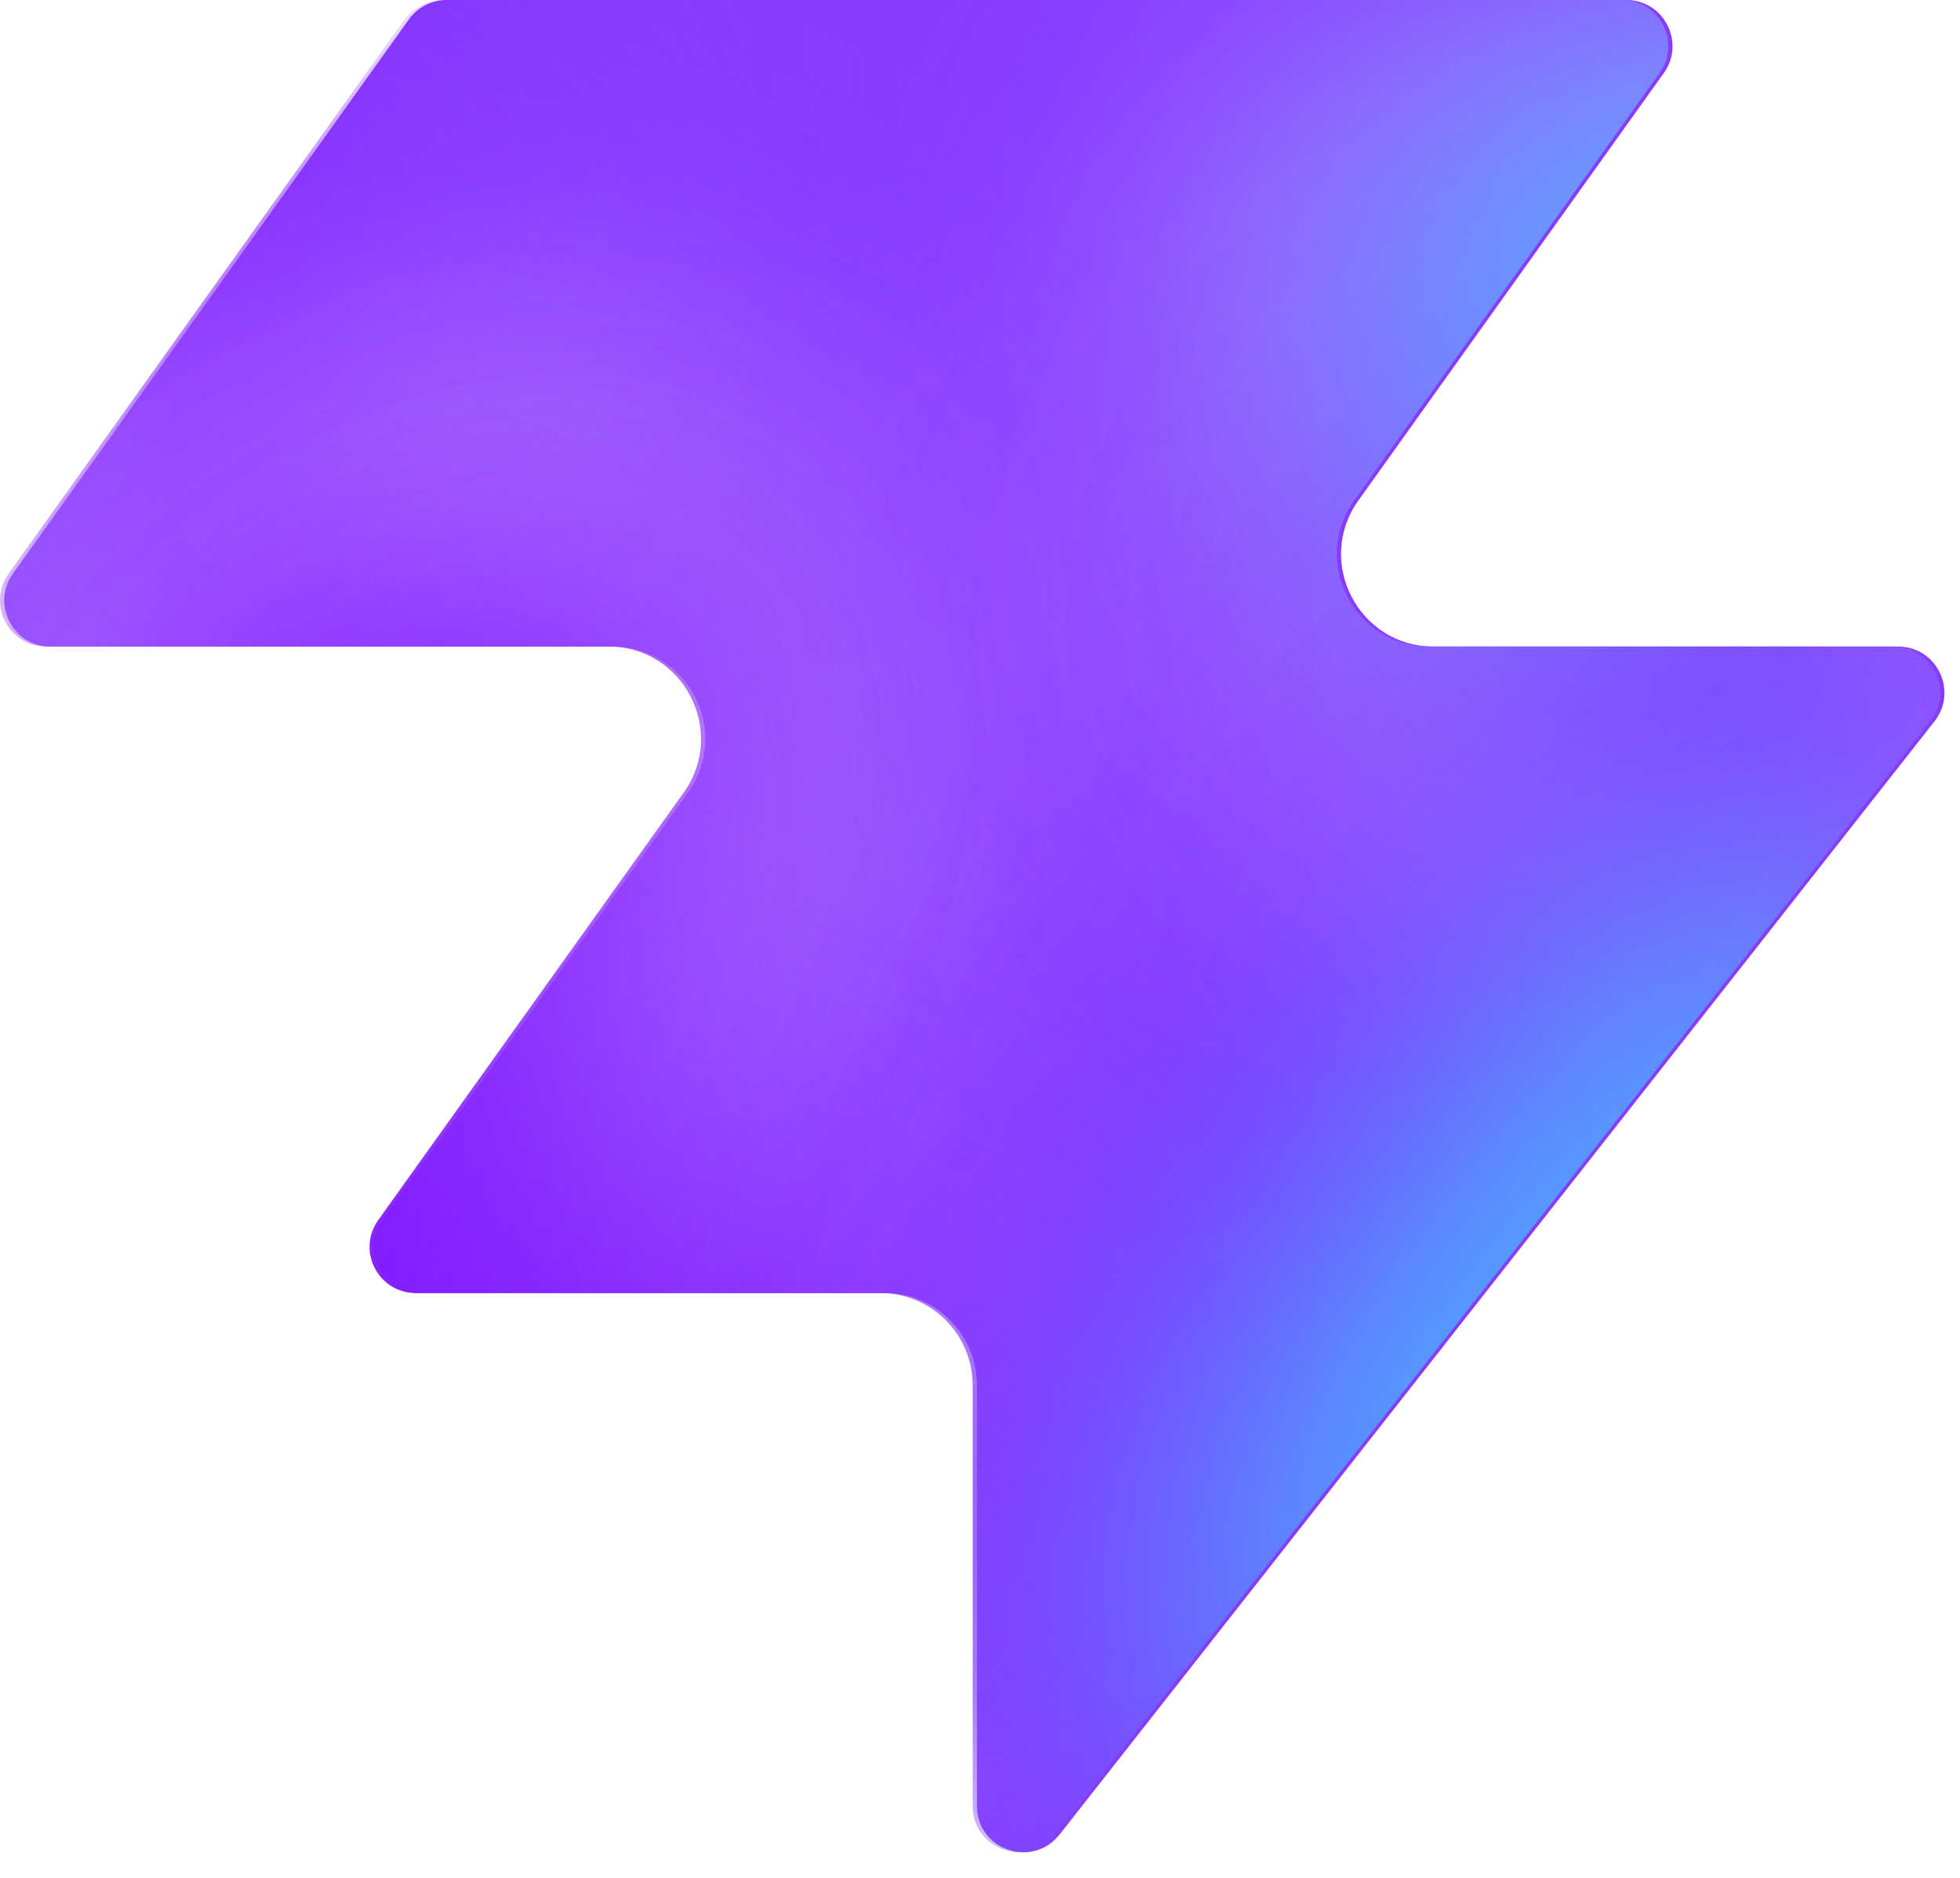
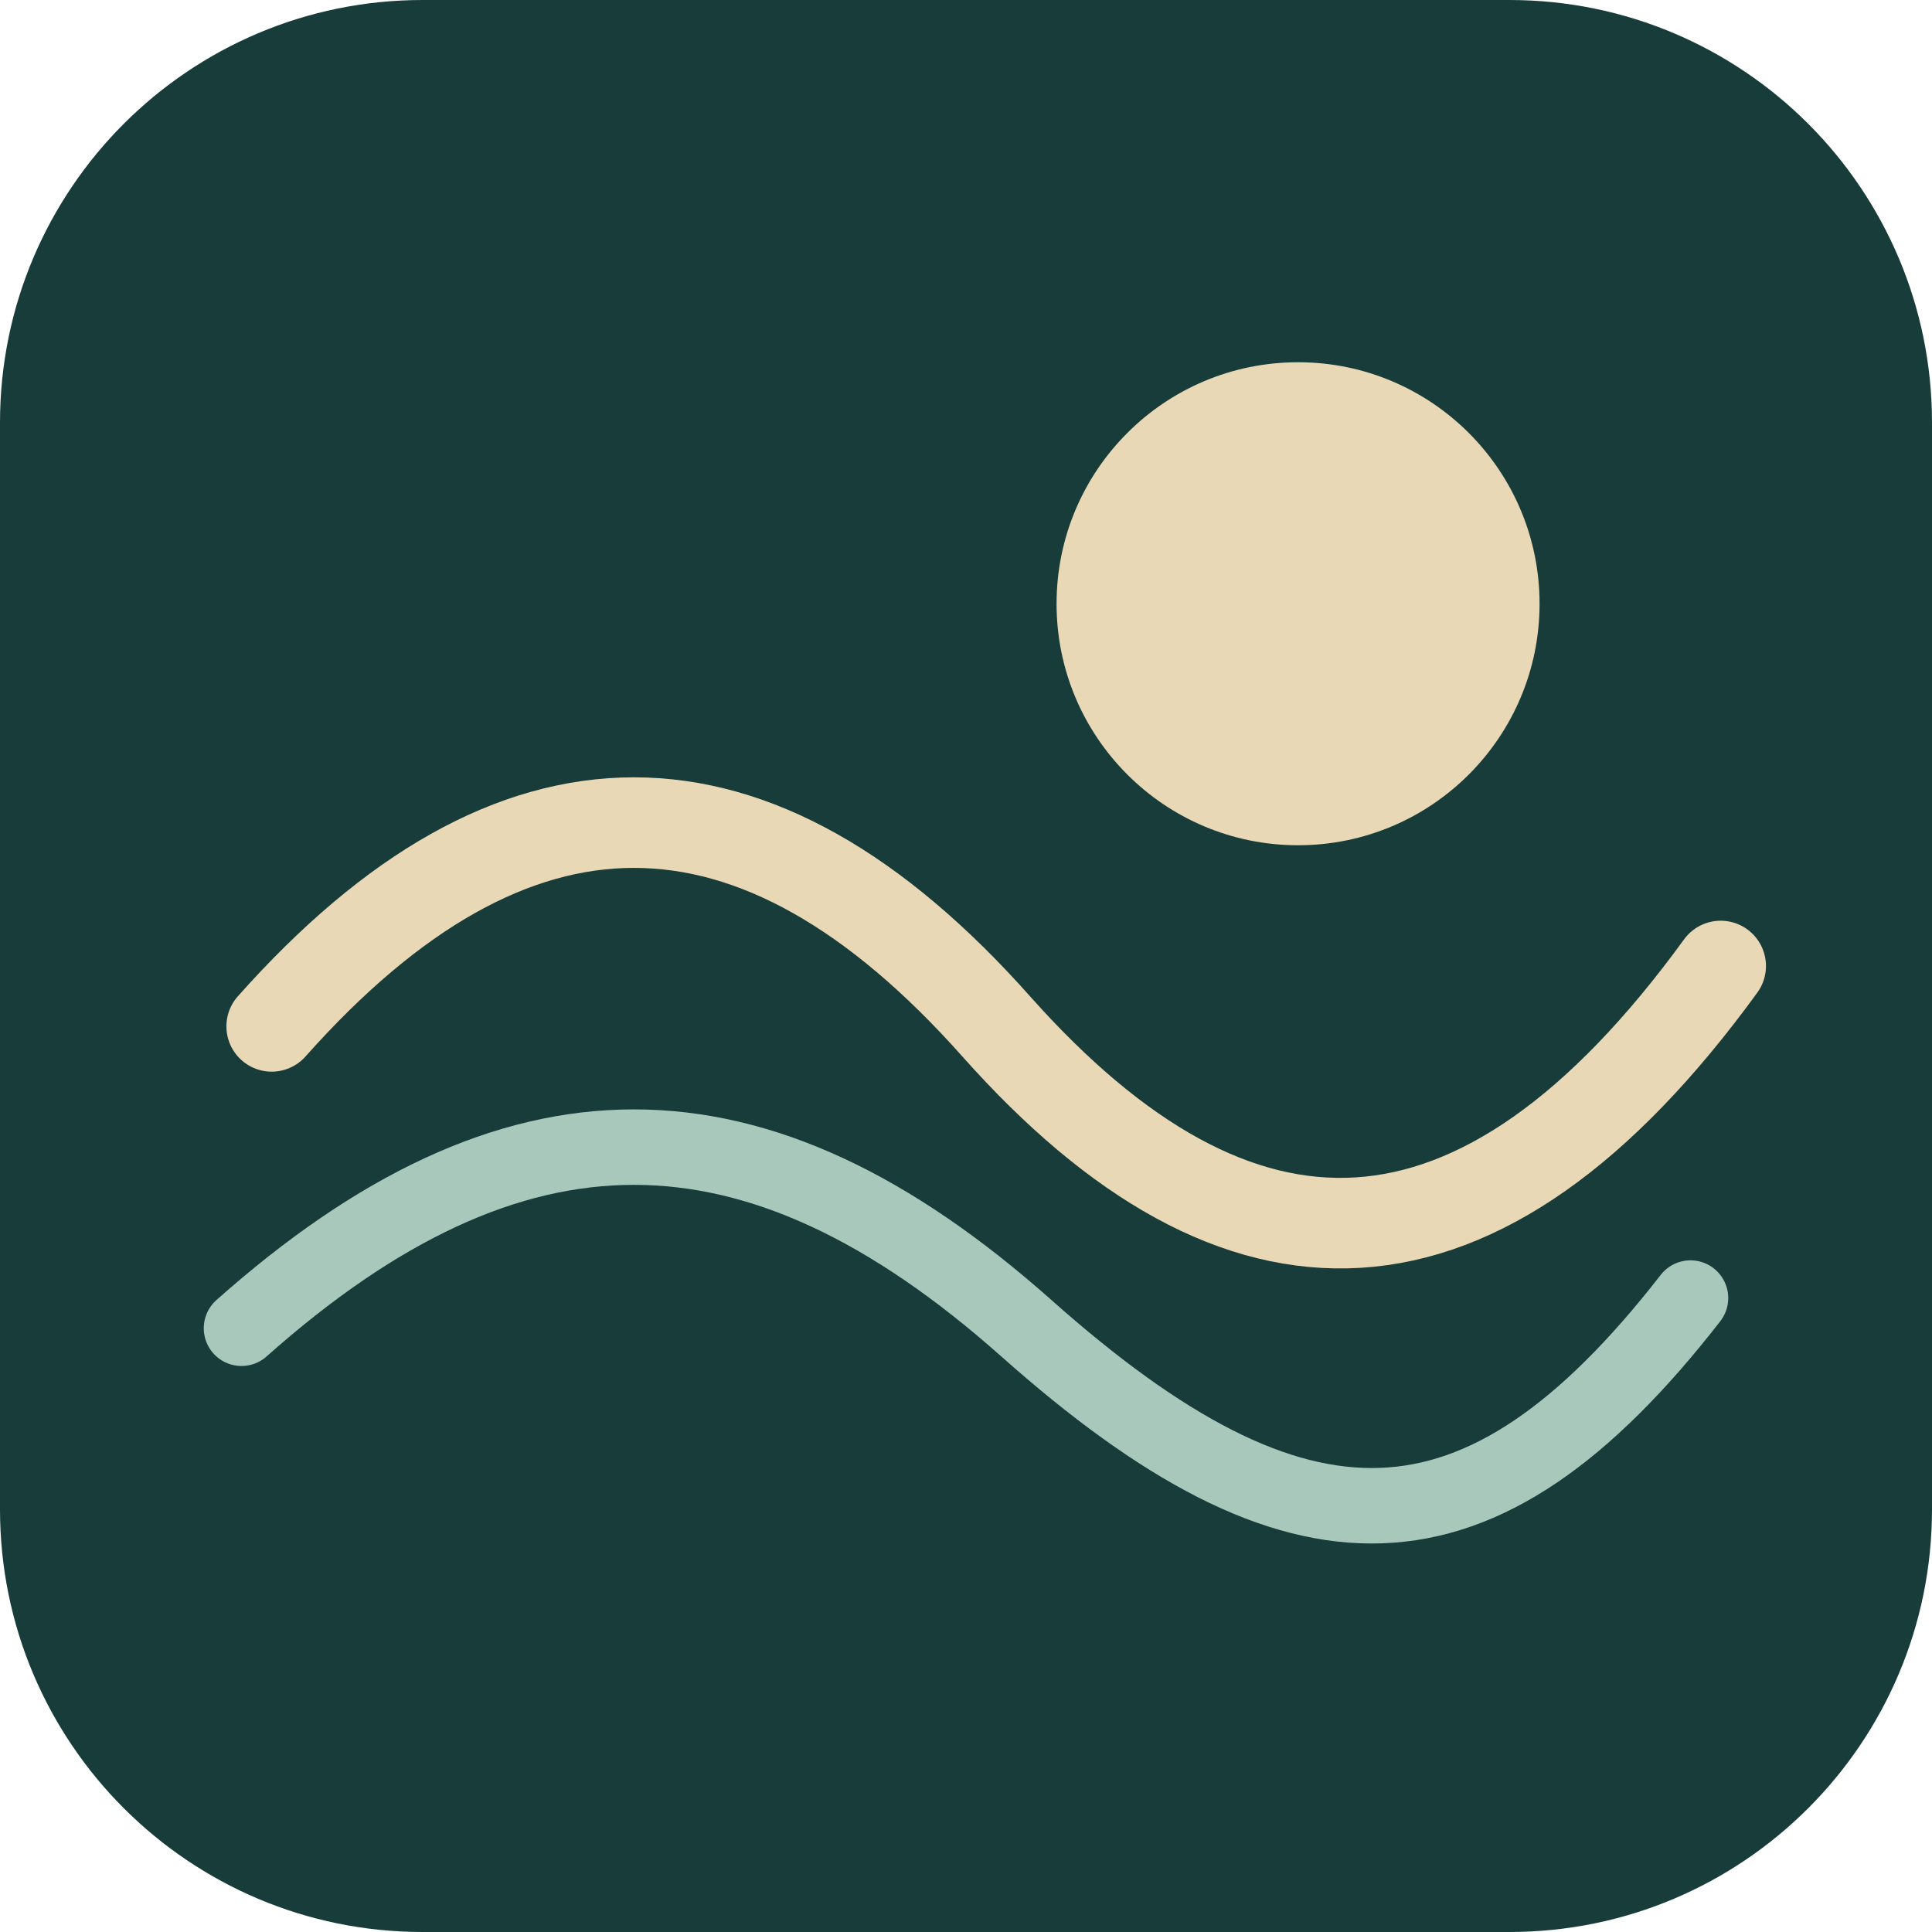
- <svg xmlns="http://www.w3.org/2000/svg" width="48" height="46" fill="none" viewBox="0 0 48 46">
-   <path fill="#863bff" d="M25.946 44.938c-.664.845-2.021.375-2.021-.698V33.937a2.26 2.26 0 0 0-2.262-2.262H10.287c-.92 0-1.456-1.04-.92-1.788l7.48-10.471c1.07-1.497 0-3.578-1.842-3.578H1.237c-.92 0-1.456-1.04-.92-1.788L10.013.474c.214-.297.556-.474.92-.474h28.894c.92 0 1.456 1.04.92 1.788l-7.48 10.471c-1.07 1.498 0 3.579 1.842 3.579h11.377c.943 0 1.473 1.088.89 1.83L25.947 44.94z" style="fill:#863bff;fill:color(display-p3 .525 .23 1);fill-opacity:1" />
-   <mask id="a" width="48" height="46" x="0" y="0" maskUnits="userSpaceOnUse" style="mask-type:alpha">
-     <path fill="#000" d="M25.842 44.938c-.664.844-2.021.375-2.021-.698V33.937a2.26 2.26 0 0 0-2.262-2.262H10.183c-.92 0-1.456-1.04-.92-1.788l7.48-10.471c1.07-1.498 0-3.579-1.842-3.579H1.133c-.92 0-1.456-1.04-.92-1.787L9.91.473c.214-.297.556-.474.92-.474h28.894c.92 0 1.456 1.04.92 1.788l-7.48 10.471c-1.07 1.498 0 3.578 1.842 3.578h11.377c.943 0 1.473 1.088.89 1.832L25.843 44.94z" style="fill:#000;fill-opacity:1" />
-   </mask>
-   <g mask="url(#a)">
-     <g filter="url(#b)">
-       <ellipse cx="5.508" cy="14.704" fill="#ede6ff" rx="5.508" ry="14.704" style="fill:#ede6ff;fill:color(display-p3 .927 .903 1);fill-opacity:1" transform="matrix(.00324 1 1 -.00324 -4.47 31.516)" />
-     </g>
-     <g filter="url(#c)">
-       <ellipse cx="10.399" cy="29.851" fill="#ede6ff" rx="10.399" ry="29.851" style="fill:#ede6ff;fill:color(display-p3 .927 .903 1);fill-opacity:1" transform="matrix(.00324 1 1 -.00324 -39.328 7.883)" />
-     </g>
-     <g filter="url(#d)">
-       <ellipse cx="5.508" cy="30.487" fill="#7e14ff" rx="5.508" ry="30.487" style="fill:#7e14ff;fill:color(display-p3 .492 .077 1);fill-opacity:1" transform="rotate(89.814 -25.913 -14.639)scale(1 -1)" />
-     </g>
-     <g filter="url(#e)">
-       <ellipse cx="5.508" cy="30.599" fill="#7e14ff" rx="5.508" ry="30.599" style="fill:#7e14ff;fill:color(display-p3 .492 .077 1);fill-opacity:1" transform="rotate(89.814 -32.644 -3.334)scale(1 -1)" />
-     </g>
-     <g filter="url(#f)">
-       <ellipse cx="5.508" cy="30.599" fill="#7e14ff" rx="5.508" ry="30.599" style="fill:#7e14ff;fill:color(display-p3 .492 .077 1);fill-opacity:1" transform="matrix(.00324 1 1 -.00324 -34.34 30.47)" />
-     </g>
-     <g filter="url(#g)">
-       <ellipse cx="14.072" cy="22.078" fill="#ede6ff" rx="14.072" ry="22.078" style="fill:#ede6ff;fill:color(display-p3 .927 .903 1);fill-opacity:1" transform="rotate(93.35 24.506 48.493)scale(-1 1)" />
-     </g>
-     <g filter="url(#h)">
-       <ellipse cx="3.47" cy="21.501" fill="#7e14ff" rx="3.47" ry="21.501" style="fill:#7e14ff;fill:color(display-p3 .492 .077 1);fill-opacity:1" transform="rotate(89.009 28.708 47.59)scale(-1 1)" />
-     </g>
-     <g filter="url(#i)">
-       <ellipse cx="3.47" cy="21.501" fill="#7e14ff" rx="3.47" ry="21.501" style="fill:#7e14ff;fill:color(display-p3 .492 .077 1);fill-opacity:1" transform="rotate(89.009 28.708 47.59)scale(-1 1)" />
-     </g>
-     <g filter="url(#j)">
-       <ellipse cx=".387" cy="8.972" fill="#7e14ff" rx="4.407" ry="29.108" style="fill:#7e14ff;fill:color(display-p3 .492 .077 1);fill-opacity:1" transform="rotate(39.51 .387 8.972)" />
-     </g>
-     <g filter="url(#k)">
-       <ellipse cx="47.523" cy="-6.092" fill="#7e14ff" rx="4.407" ry="29.108" style="fill:#7e14ff;fill:color(display-p3 .492 .077 1);fill-opacity:1" transform="rotate(37.892 47.523 -6.092)" />
-     </g>
-     <g filter="url(#l)">
-       <ellipse cx="41.412" cy="6.333" fill="#47bfff" rx="5.971" ry="9.665" style="fill:#47bfff;fill:color(display-p3 .28 .748 1);fill-opacity:1" transform="rotate(37.892 41.412 6.333)" />
-     </g>
-     <g filter="url(#m)">
-       <ellipse cx="-1.879" cy="38.332" fill="#7e14ff" rx="4.407" ry="29.108" style="fill:#7e14ff;fill:color(display-p3 .492 .077 1);fill-opacity:1" transform="rotate(37.892 -1.88 38.332)" />
-     </g>
-     <g filter="url(#n)">
-       <ellipse cx="-1.879" cy="38.332" fill="#7e14ff" rx="4.407" ry="29.108" style="fill:#7e14ff;fill:color(display-p3 .492 .077 1);fill-opacity:1" transform="rotate(37.892 -1.88 38.332)" />
-     </g>
-     <g filter="url(#o)">
-       <ellipse cx="35.651" cy="29.907" fill="#7e14ff" rx="4.407" ry="29.108" style="fill:#7e14ff;fill:color(display-p3 .492 .077 1);fill-opacity:1" transform="rotate(37.892 35.651 29.907)" />
-     </g>
-     <g filter="url(#p)">
-       <ellipse cx="38.418" cy="32.4" fill="#47bfff" rx="5.971" ry="15.297" style="fill:#47bfff;fill:color(display-p3 .28 .748 1);fill-opacity:1" transform="rotate(37.892 38.418 32.4)" />
-     </g>
-   </g>
-   <defs>
-     <filter id="b" width="60.045" height="41.654" x="-19.77" y="16.149" color-interpolation-filters="sRGB" filterUnits="userSpaceOnUse">
-       <feFlood flood-opacity="0" result="BackgroundImageFix" />
-       <feBlend in="SourceGraphic" in2="BackgroundImageFix" result="shape" />
-       <feGaussianBlur result="effect1_foregroundBlur_2002_17158" stdDeviation="7.659" />
-     </filter>
-     <filter id="c" width="90.34" height="51.437" x="-54.613" y="-7.533" color-interpolation-filters="sRGB" filterUnits="userSpaceOnUse">
-       <feFlood flood-opacity="0" result="BackgroundImageFix" />
-       <feBlend in="SourceGraphic" in2="BackgroundImageFix" result="shape" />
-       <feGaussianBlur result="effect1_foregroundBlur_2002_17158" stdDeviation="7.659" />
-     </filter>
-     <filter id="d" width="79.355" height="29.4" x="-49.64" y="2.03" color-interpolation-filters="sRGB" filterUnits="userSpaceOnUse">
-       <feFlood flood-opacity="0" result="BackgroundImageFix" />
-       <feBlend in="SourceGraphic" in2="BackgroundImageFix" result="shape" />
-       <feGaussianBlur result="effect1_foregroundBlur_2002_17158" stdDeviation="4.596" />
-     </filter>
-     <filter id="e" width="79.579" height="29.4" x="-45.045" y="20.029" color-interpolation-filters="sRGB" filterUnits="userSpaceOnUse">
-       <feFlood flood-opacity="0" result="BackgroundImageFix" />
-       <feBlend in="SourceGraphic" in2="BackgroundImageFix" result="shape" />
-       <feGaussianBlur result="effect1_foregroundBlur_2002_17158" stdDeviation="4.596" />
-     </filter>
-     <filter id="f" width="79.579" height="29.4" x="-43.513" y="21.178" color-interpolation-filters="sRGB" filterUnits="userSpaceOnUse">
-       <feFlood flood-opacity="0" result="BackgroundImageFix" />
-       <feBlend in="SourceGraphic" in2="BackgroundImageFix" result="shape" />
-       <feGaussianBlur result="effect1_foregroundBlur_2002_17158" stdDeviation="4.596" />
-     </filter>
-     <filter id="g" width="74.749" height="58.852" x="15.756" y="-17.901" color-interpolation-filters="sRGB" filterUnits="userSpaceOnUse">
-       <feFlood flood-opacity="0" result="BackgroundImageFix" />
-       <feBlend in="SourceGraphic" in2="BackgroundImageFix" result="shape" />
-       <feGaussianBlur result="effect1_foregroundBlur_2002_17158" stdDeviation="7.659" />
-     </filter>
-     <filter id="h" width="61.377" height="25.362" x="23.548" y="2.284" color-interpolation-filters="sRGB" filterUnits="userSpaceOnUse">
-       <feFlood flood-opacity="0" result="BackgroundImageFix" />
-       <feBlend in="SourceGraphic" in2="BackgroundImageFix" result="shape" />
-       <feGaussianBlur result="effect1_foregroundBlur_2002_17158" stdDeviation="4.596" />
-     </filter>
-     <filter id="i" width="61.377" height="25.362" x="23.548" y="2.284" color-interpolation-filters="sRGB" filterUnits="userSpaceOnUse">
-       <feFlood flood-opacity="0" result="BackgroundImageFix" />
-       <feBlend in="SourceGraphic" in2="BackgroundImageFix" result="shape" />
-       <feGaussianBlur result="effect1_foregroundBlur_2002_17158" stdDeviation="4.596" />
-     </filter>
-     <filter id="j" width="56.045" height="63.649" x="-27.636" y="-22.853" color-interpolation-filters="sRGB" filterUnits="userSpaceOnUse">
-       <feFlood flood-opacity="0" result="BackgroundImageFix" />
-       <feBlend in="SourceGraphic" in2="BackgroundImageFix" result="shape" />
-       <feGaussianBlur result="effect1_foregroundBlur_2002_17158" stdDeviation="4.596" />
-     </filter>
-     <filter id="k" width="54.814" height="64.646" x="20.116" y="-38.415" color-interpolation-filters="sRGB" filterUnits="userSpaceOnUse">
-       <feFlood flood-opacity="0" result="BackgroundImageFix" />
-       <feBlend in="SourceGraphic" in2="BackgroundImageFix" result="shape" />
-       <feGaussianBlur result="effect1_foregroundBlur_2002_17158" stdDeviation="4.596" />
-     </filter>
-     <filter id="l" width="33.541" height="35.313" x="24.641" y="-11.323" color-interpolation-filters="sRGB" filterUnits="userSpaceOnUse">
-       <feFlood flood-opacity="0" result="BackgroundImageFix" />
-       <feBlend in="SourceGraphic" in2="BackgroundImageFix" result="shape" />
-       <feGaussianBlur result="effect1_foregroundBlur_2002_17158" stdDeviation="4.596" />
-     </filter>
-     <filter id="m" width="54.814" height="64.646" x="-29.286" y="6.009" color-interpolation-filters="sRGB" filterUnits="userSpaceOnUse">
-       <feFlood flood-opacity="0" result="BackgroundImageFix" />
-       <feBlend in="SourceGraphic" in2="BackgroundImageFix" result="shape" />
-       <feGaussianBlur result="effect1_foregroundBlur_2002_17158" stdDeviation="4.596" />
-     </filter>
-     <filter id="n" width="54.814" height="64.646" x="-29.286" y="6.009" color-interpolation-filters="sRGB" filterUnits="userSpaceOnUse">
-       <feFlood flood-opacity="0" result="BackgroundImageFix" />
-       <feBlend in="SourceGraphic" in2="BackgroundImageFix" result="shape" />
-       <feGaussianBlur result="effect1_foregroundBlur_2002_17158" stdDeviation="4.596" />
-     </filter>
-     <filter id="o" width="54.814" height="64.646" x="8.244" y="-2.416" color-interpolation-filters="sRGB" filterUnits="userSpaceOnUse">
-       <feFlood flood-opacity="0" result="BackgroundImageFix" />
-       <feBlend in="SourceGraphic" in2="BackgroundImageFix" result="shape" />
-       <feGaussianBlur result="effect1_foregroundBlur_2002_17158" stdDeviation="4.596" />
-     </filter>
-     <filter id="p" width="39.409" height="43.623" x="18.713" y="10.588" color-interpolation-filters="sRGB" filterUnits="userSpaceOnUse">
-       <feFlood flood-opacity="0" result="BackgroundImageFix" />
-       <feBlend in="SourceGraphic" in2="BackgroundImageFix" result="shape" />
-       <feGaussianBlur result="effect1_foregroundBlur_2002_17158" stdDeviation="4.596" />
-     </filter>
-   </defs>
+ <svg xmlns="http://www.w3.org/2000/svg" viewBox="0 0 64 64">
+   <rect width="64" height="64" rx="14" fill="#173C3A" />
+   <circle cx="43" cy="20" r="8" fill="#E8D8B5" />
+   <path d="M9 34        C17 25 25 25 33 34        S49 43 57 32" fill="none" stroke="#E8D8B5" stroke-width="3" stroke-linecap="round" />
+   <path d="M8 44        C17 36 25 36 34 44        S49 52 56 43" fill="none" stroke="#A9C8BC" stroke-width="2.5" stroke-linecap="round" />
</svg>
